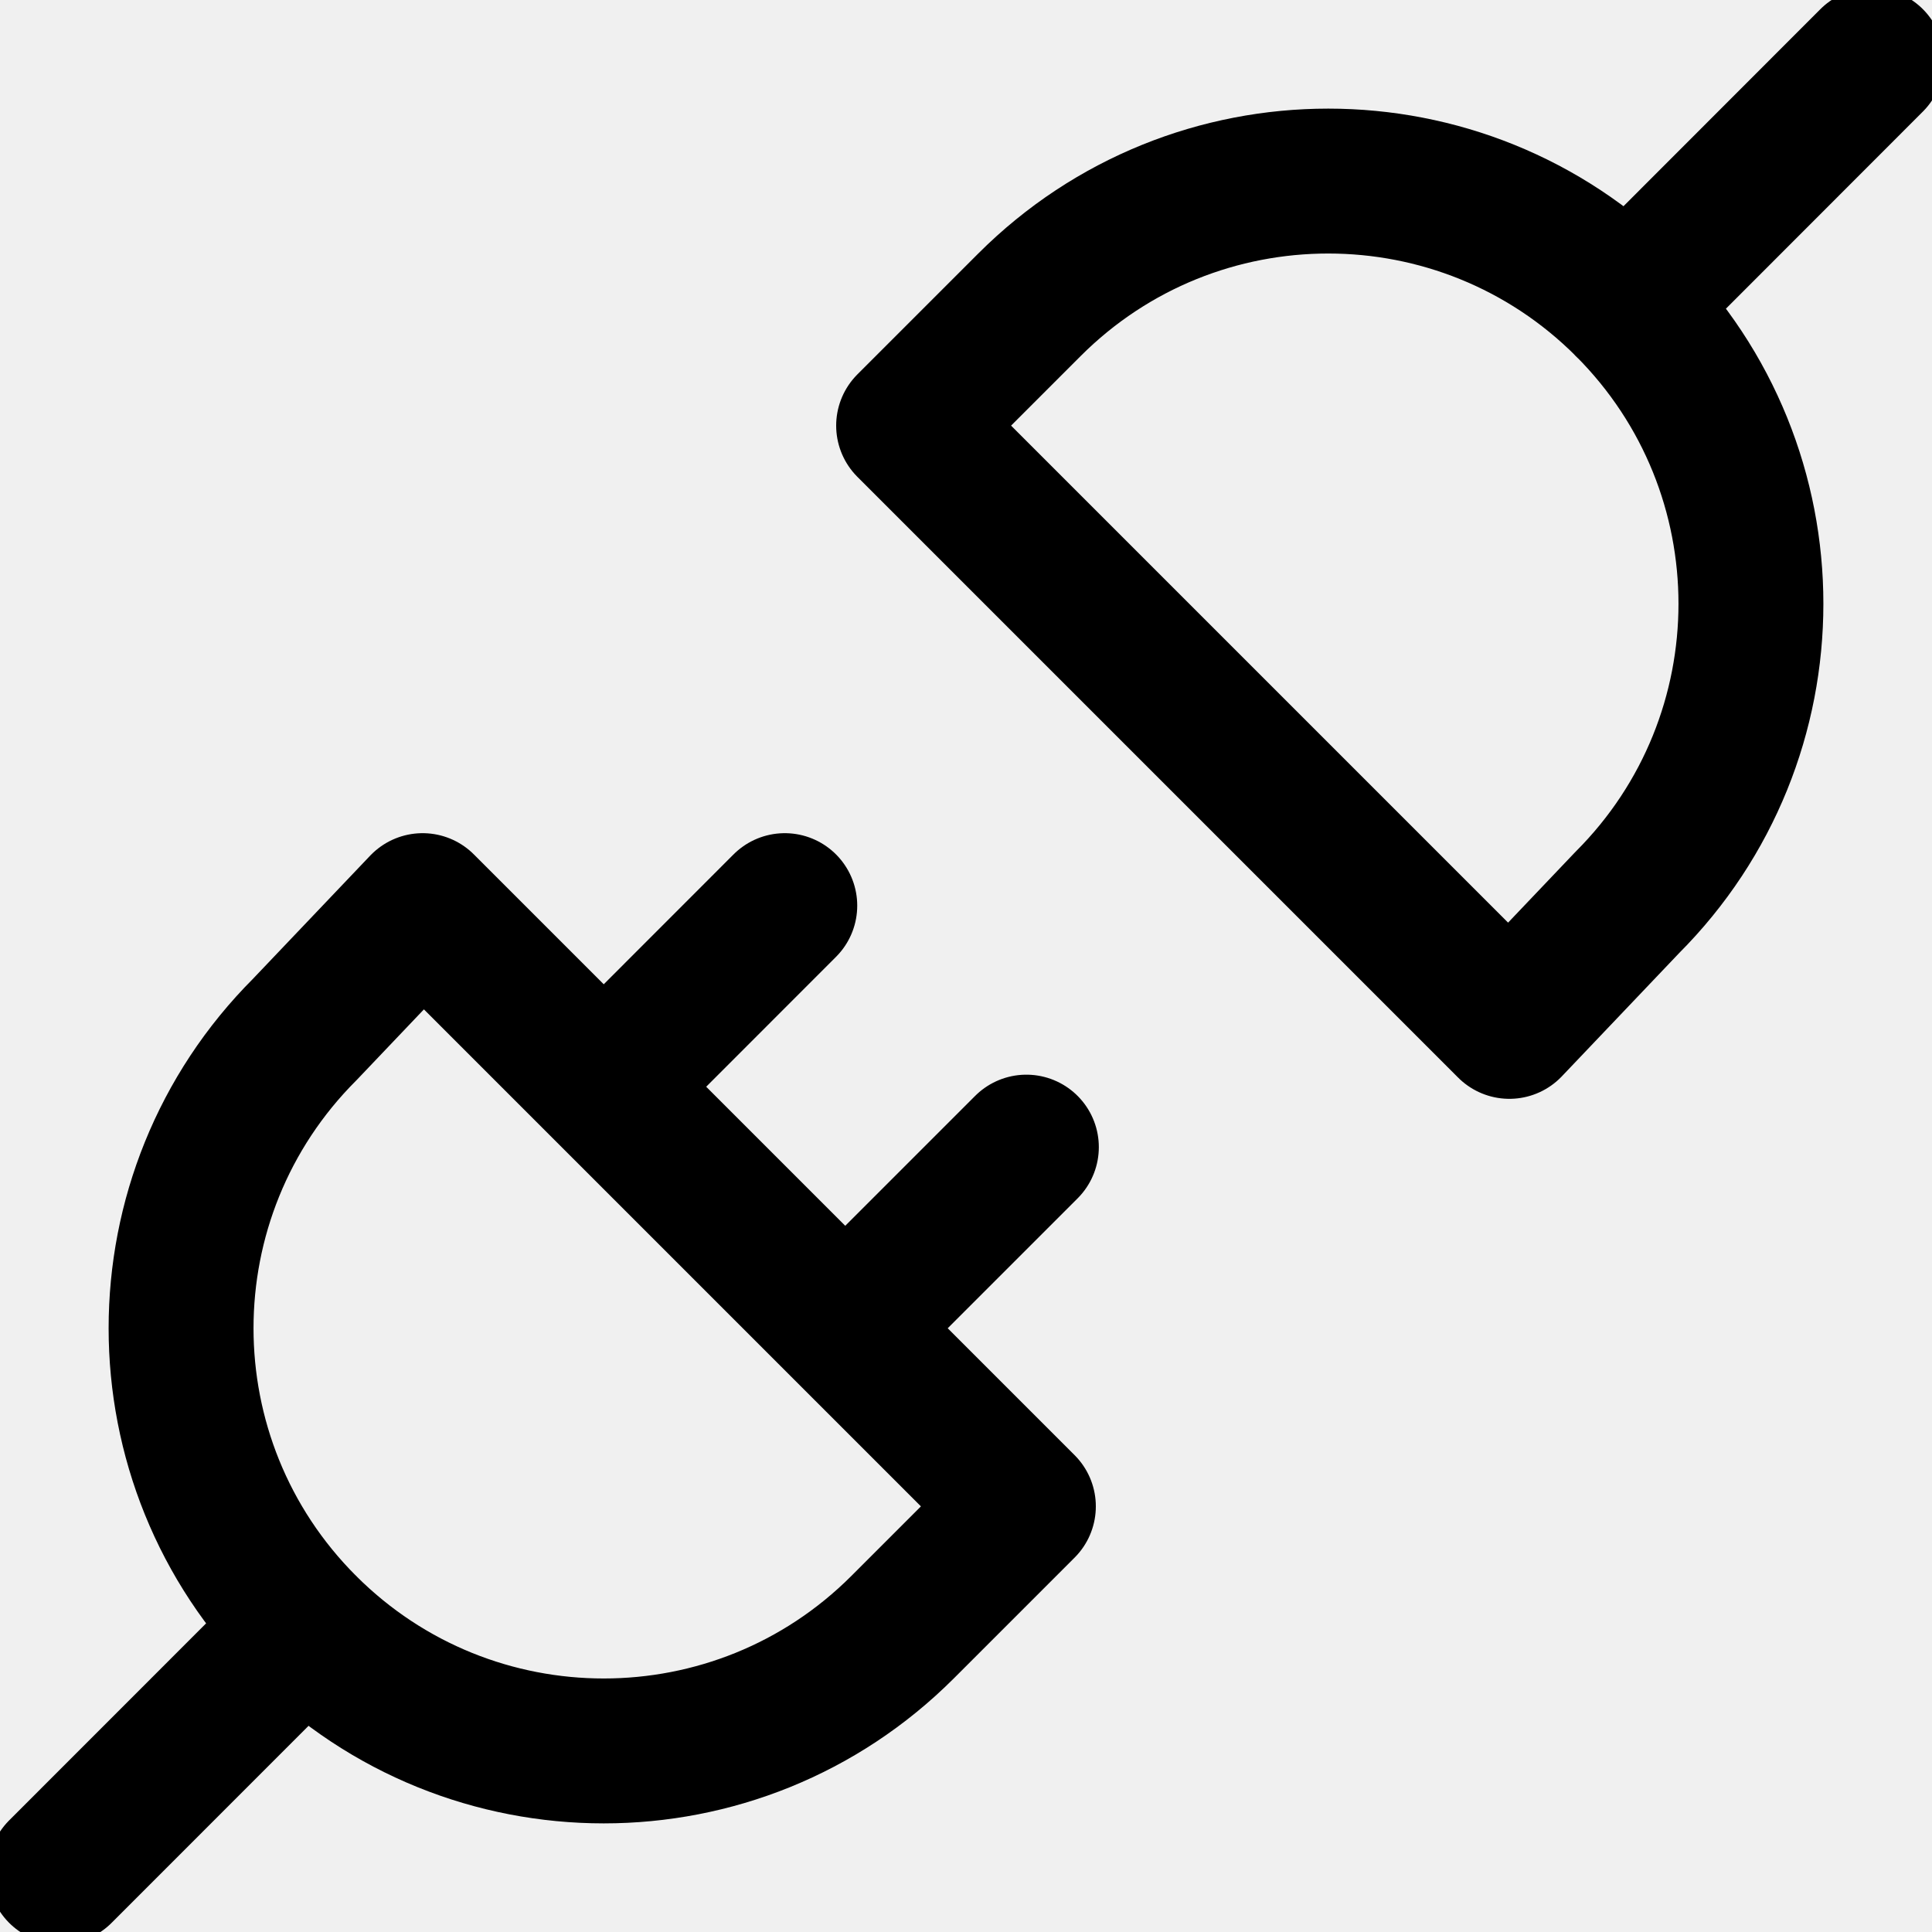
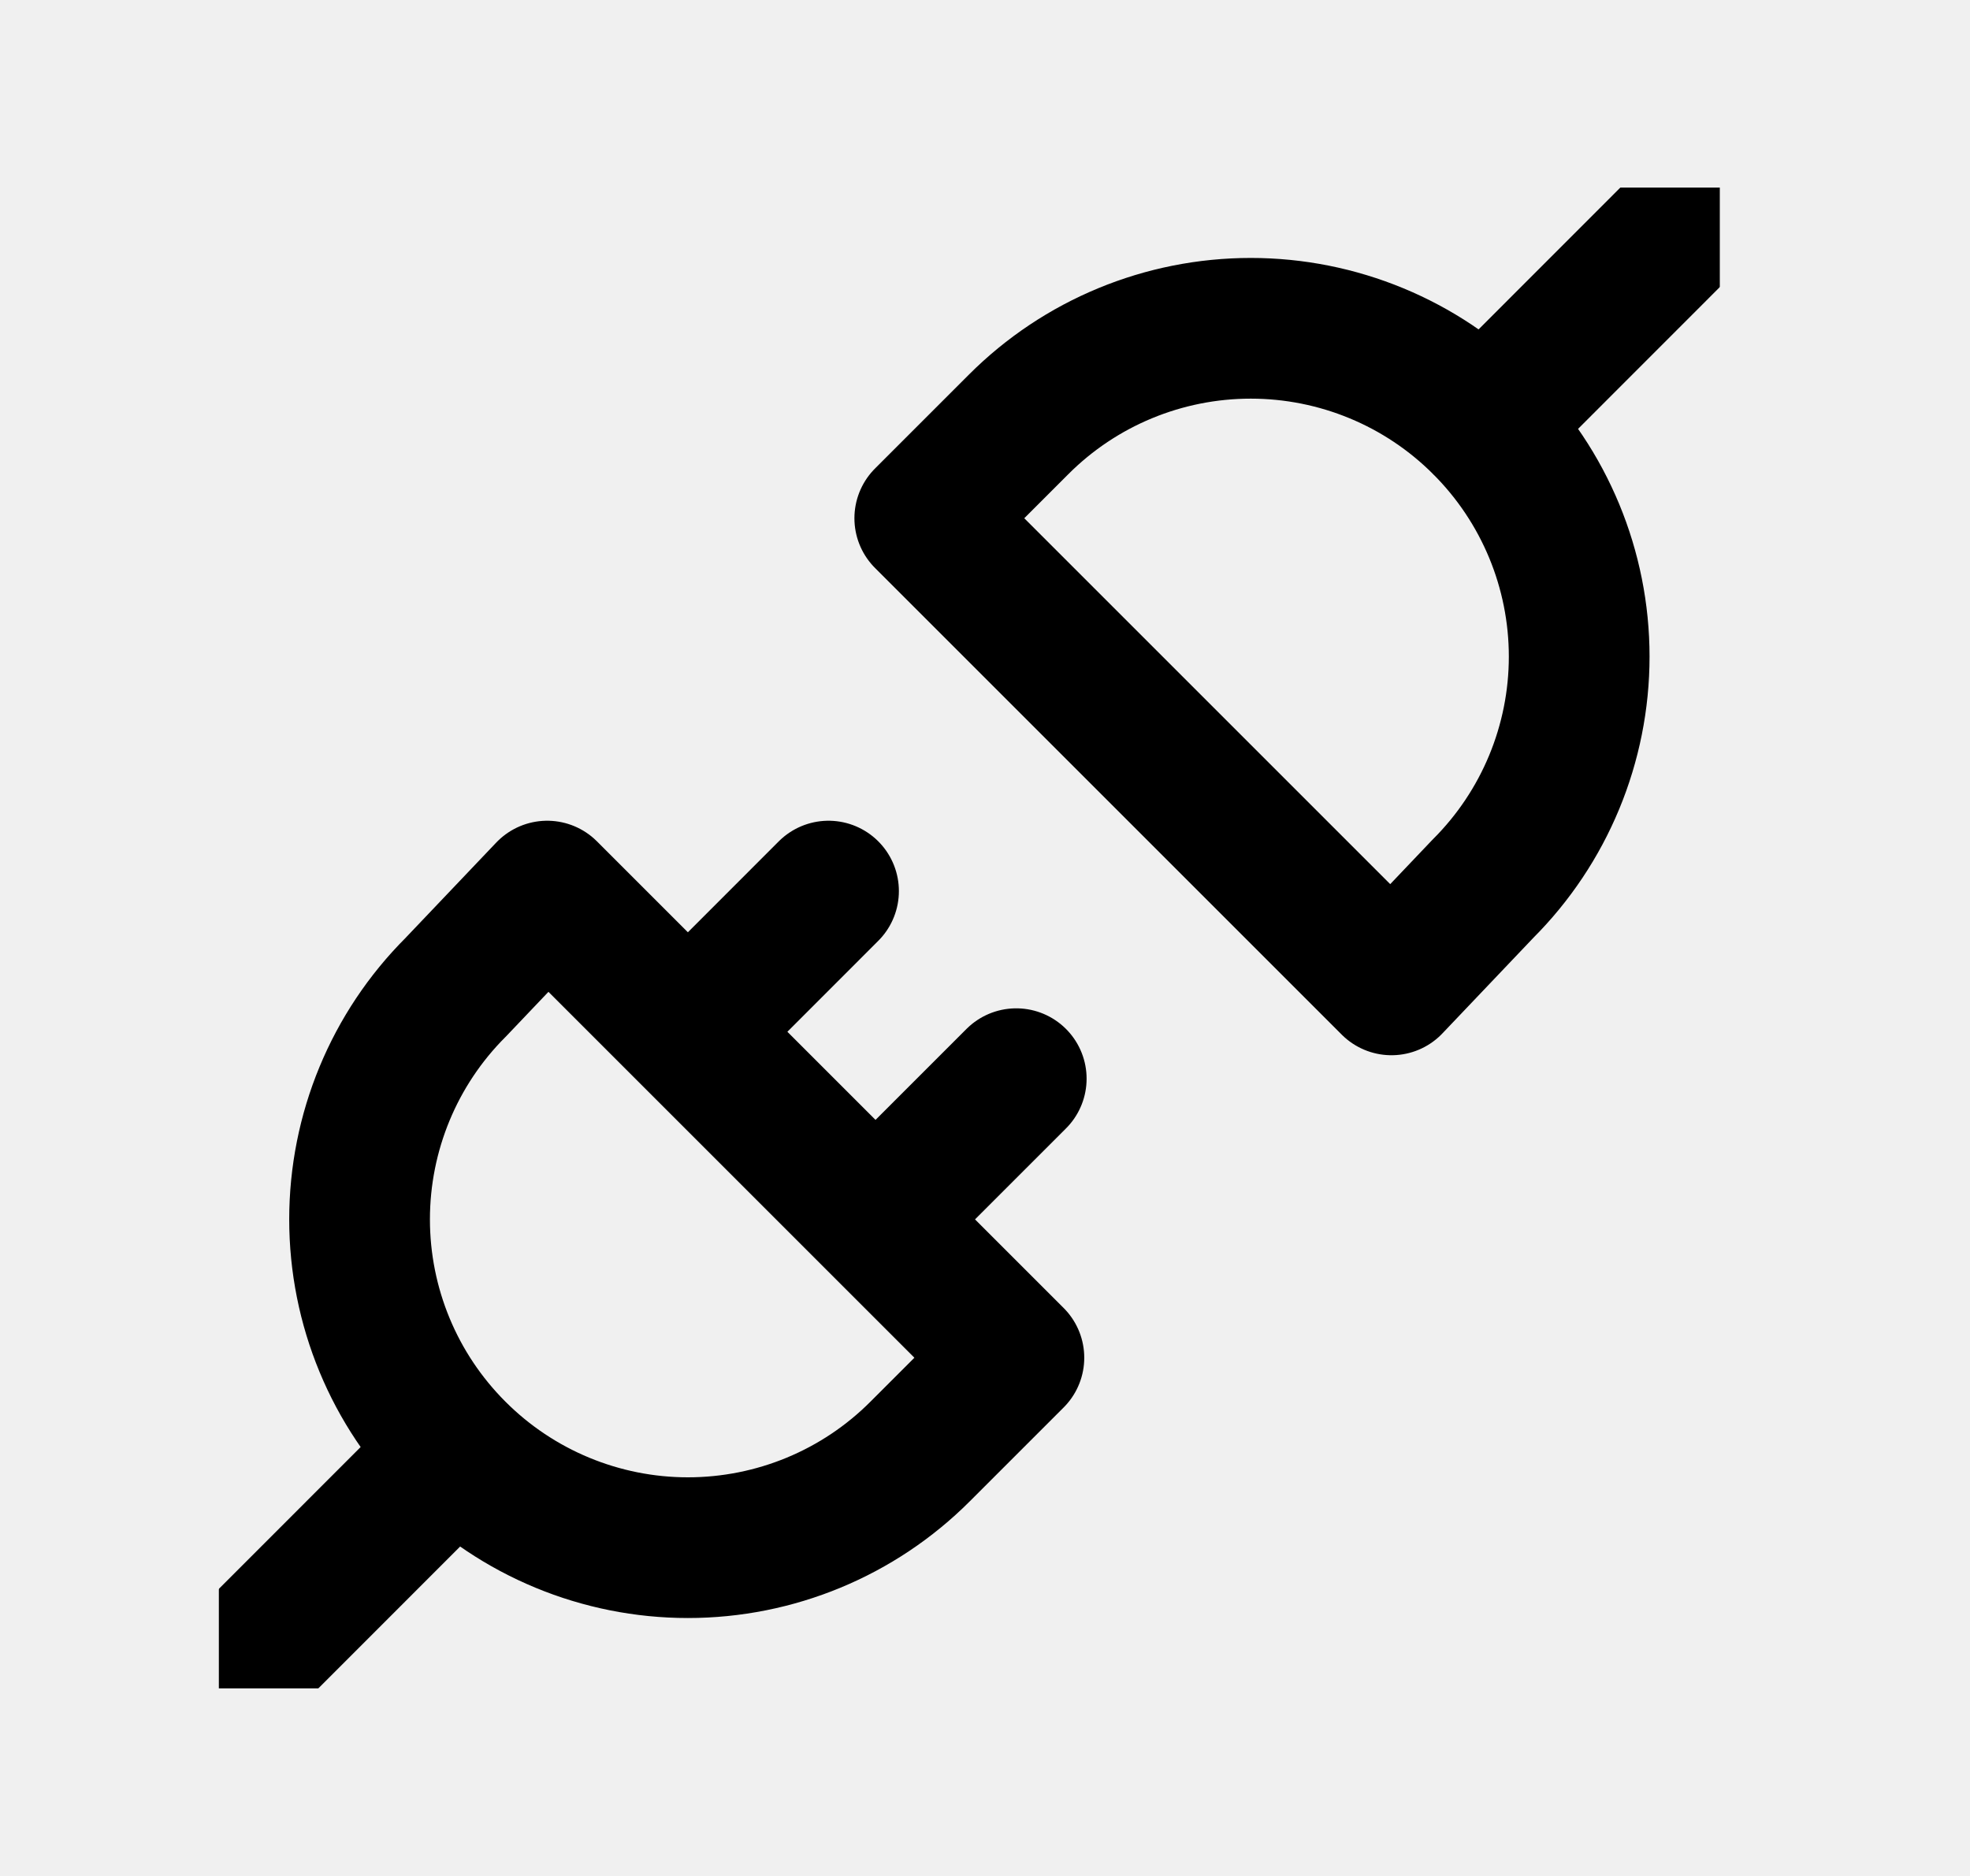
- <svg xmlns="http://www.w3.org/2000/svg" width="20" height="20" fill="none">
-   <g stroke="currentColor" stroke-linecap="round" stroke-linejoin="round" stroke-width="1.5" clip-path="url(#a)">
-     <path d="m.625 19.375 2.531-2.532M8.124 9.375 6.25 11.25M10.625 11.875 8.75 13.75M3.156 10.656a4.375 4.375 0 0 0 6.188 6.188l1.25-1.25-6.219-6.219-1.219 1.281ZM19.375.625l-2.531 2.533M16.844 9.344a4.375 4.375 0 0 0-6.188-6.188l-1.25 1.25 6.219 6.219 1.219-1.281Z" />
+ <svg xmlns="http://www.w3.org/2000/svg" width="21" height="20" viewBox="0 0 21 20" fill="none">
+   <mask id="mask0_16547_7364" style="mask-type:luminance" maskUnits="userSpaceOnUse" x="2" y="2" width="17" height="16">
+     <path d="M2.333 2H18.333V18H2.333V2Z" fill="white" />
+   </mask>
+   <g mask="url(#mask0_16547_7364)">
+     <path d="M2.833 17.5L4.858 15.474M4.858 15.474C4.201 14.818 3.833 13.928 3.833 13C3.833 12.072 4.201 11.181 4.858 10.525L5.833 9.5L10.808 14.475L9.808 15.475C9.152 16.132 8.261 16.5 7.333 16.5C6.405 16.5 5.514 16.131 4.858 15.474ZM8.832 9.5L7.333 11M10.833 11.5L9.333 13M17.833 2.5L15.808 4.526M15.808 9.475C16.465 8.819 16.834 7.928 16.834 7C16.834 6.072 16.465 5.181 15.808 4.525C15.152 3.868 14.261 3.5 13.333 3.5C12.405 3.5 11.514 3.868 10.858 4.525L9.858 5.525L14.833 10.5L15.808 9.475Z" stroke="currentColor" stroke-width="1.5" stroke-linecap="round" stroke-linejoin="round" />
  </g>
-   <defs>
-     <clipPath id="a">
-       <path fill="currentColor" d="M0 0h20v20H0z" />
-     </clipPath>
-   </defs>
</svg>
